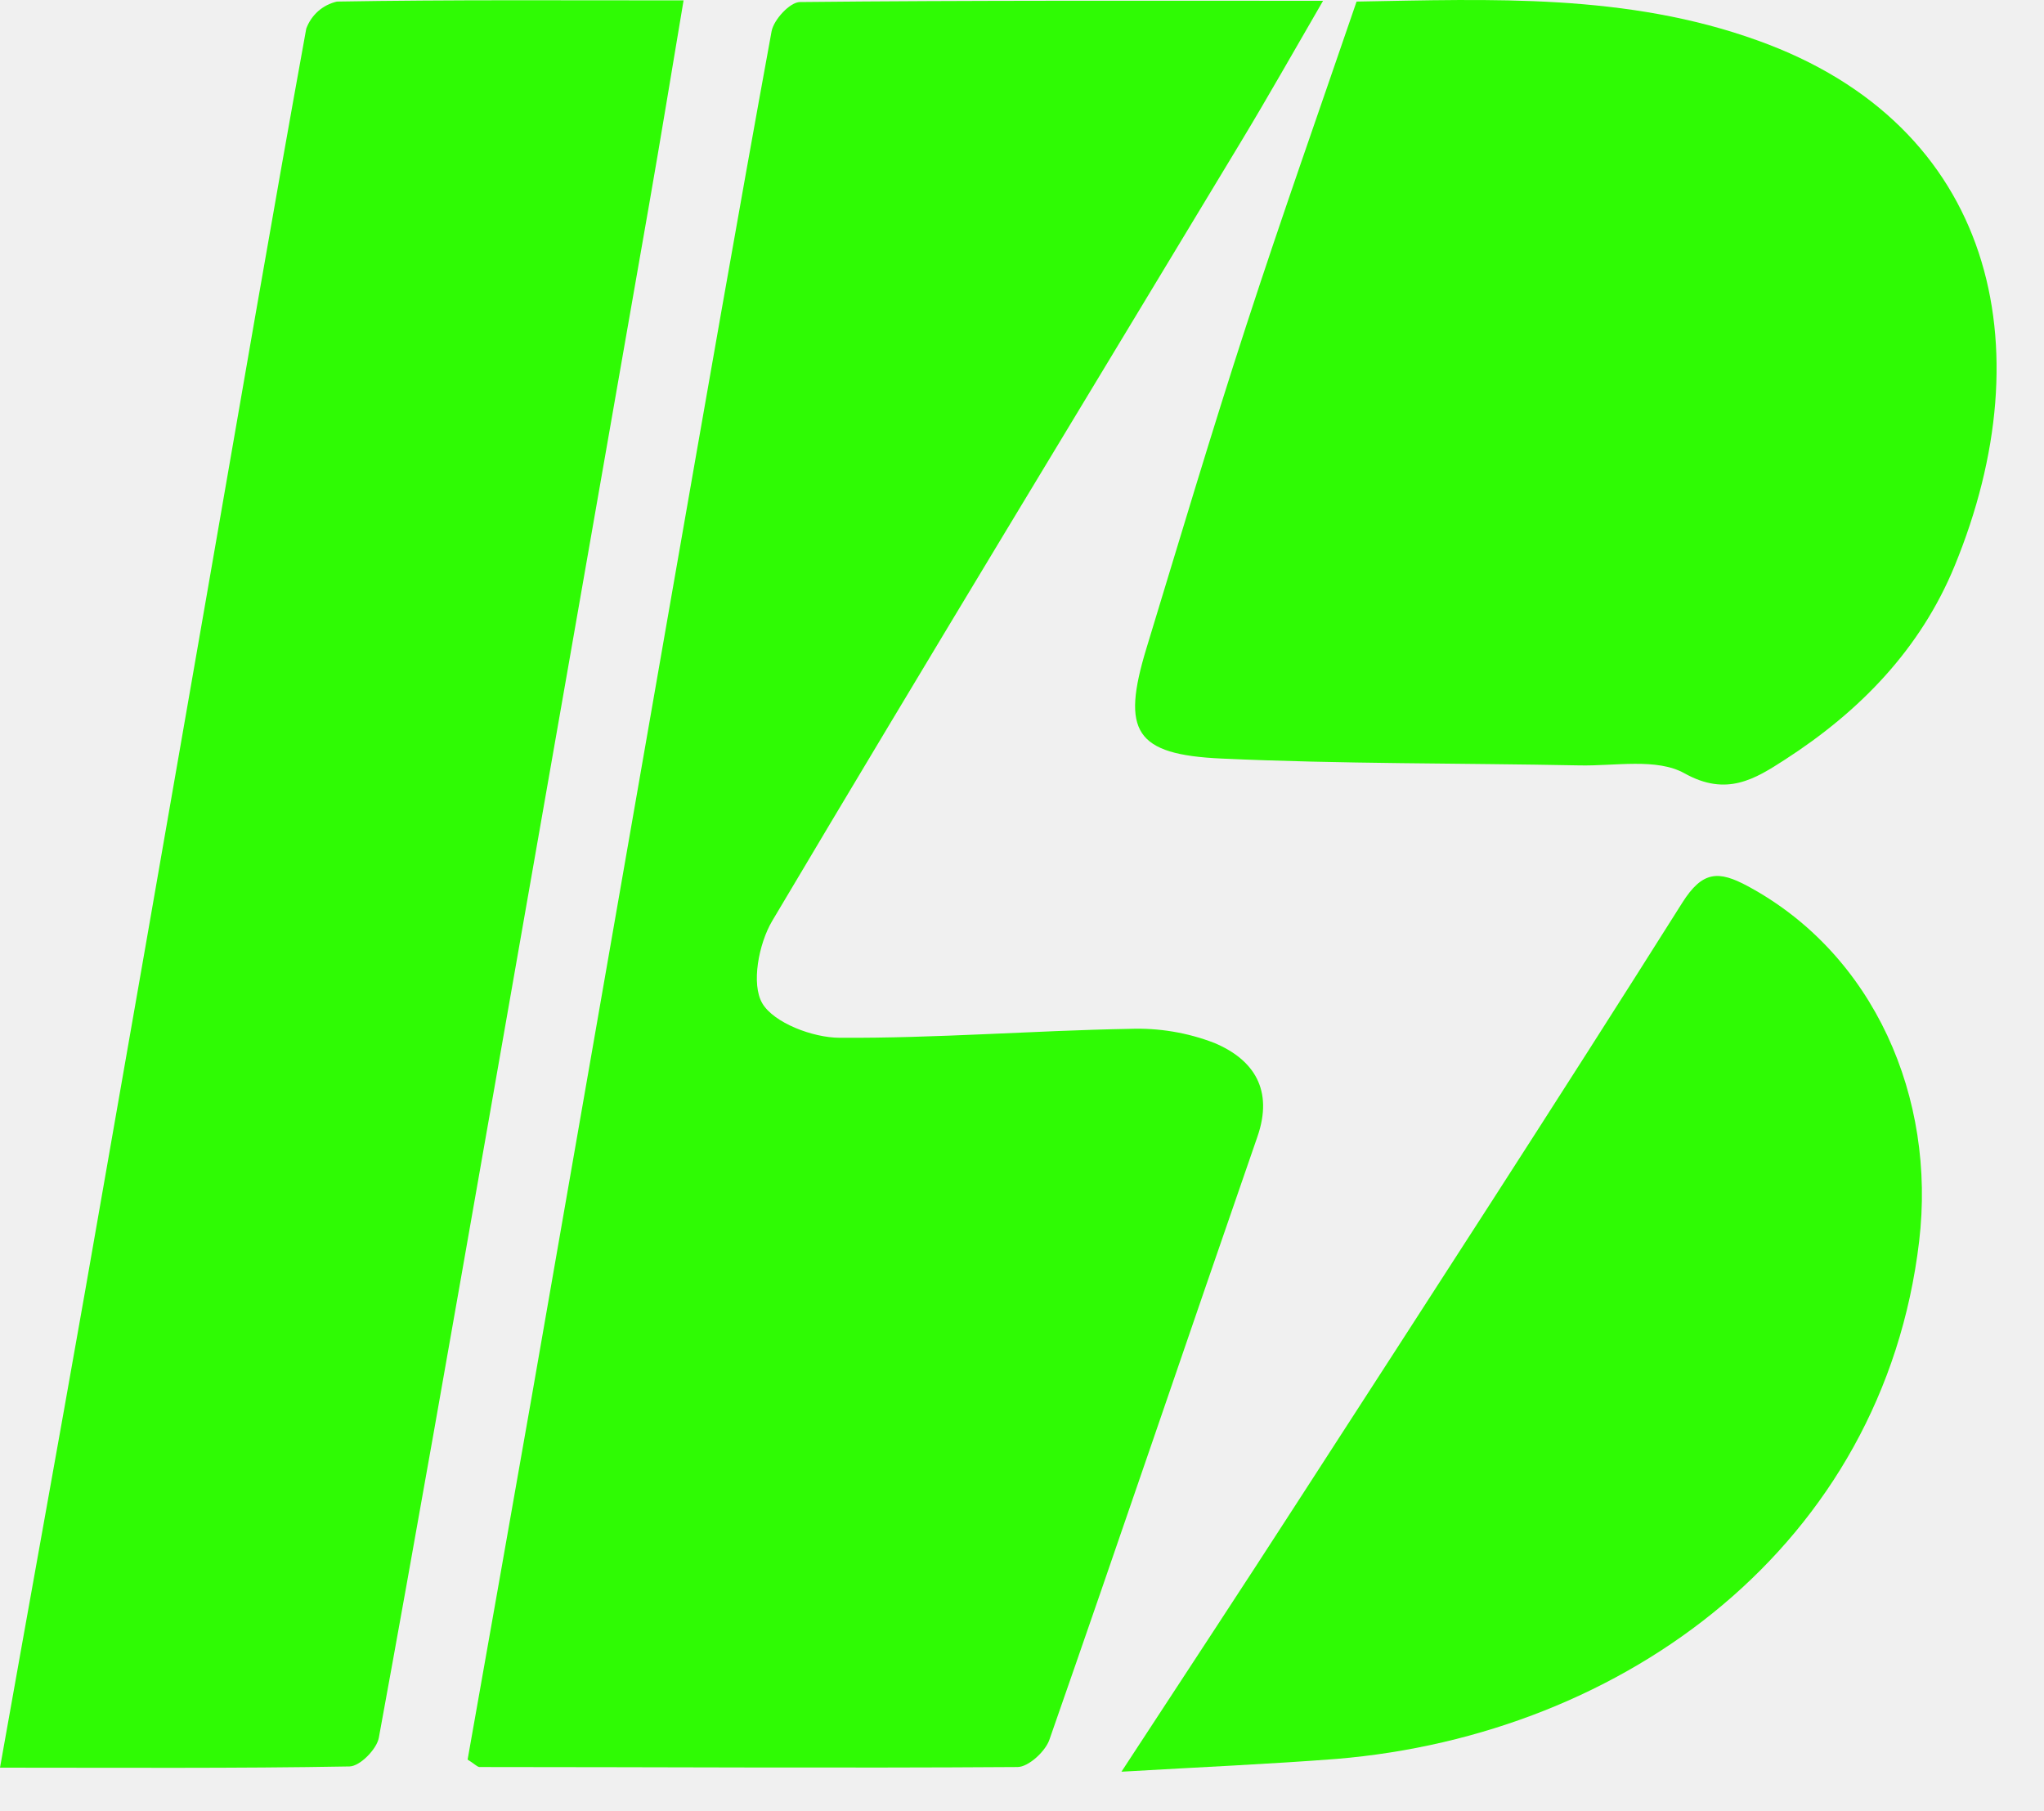
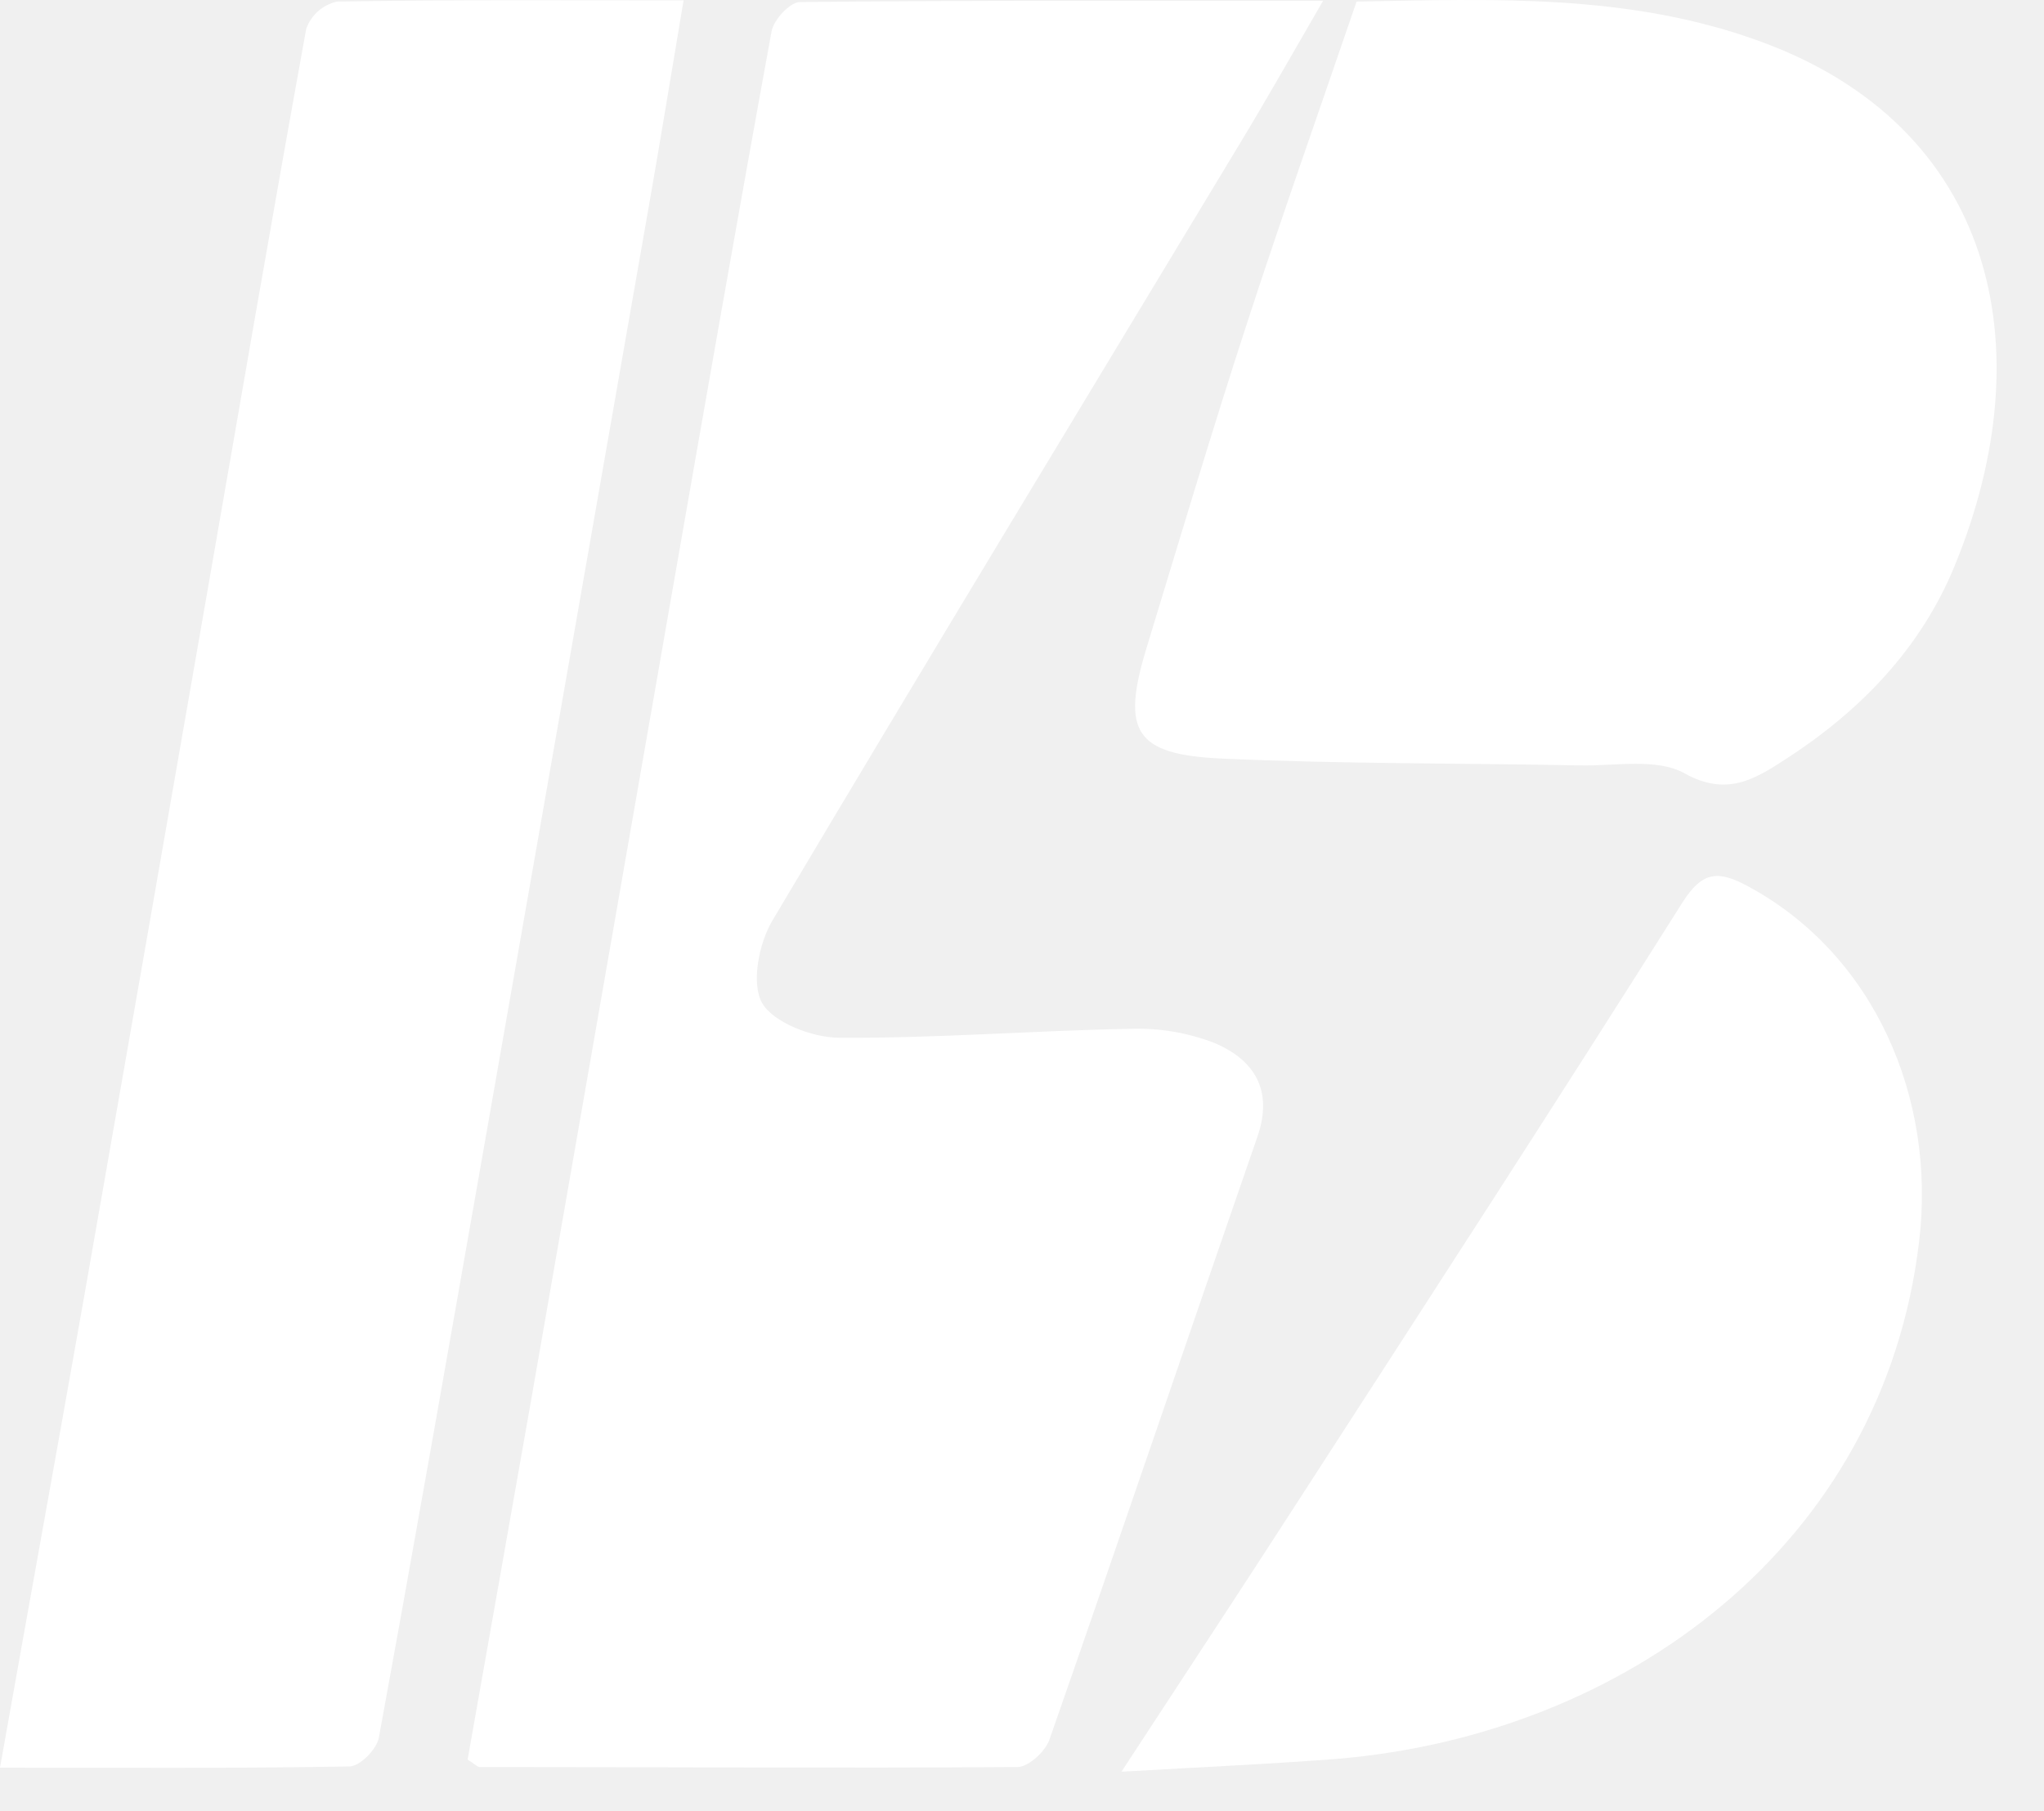
<svg xmlns="http://www.w3.org/2000/svg" width="35" height="31" viewBox="0 0 35 31" fill="none">
-   <path d="M8.007 30.13C8.367 28.093 8.734 26.032 9.095 23.972C9.9 19.36 10.705 14.749 11.509 10.139C12.069 6.938 12.627 3.734 13.212 0.536C13.249 0.337 13.527 0.035 13.698 0.035C16.624 0.005 19.552 0.014 22.655 0.014C22.142 0.898 21.713 1.659 21.262 2.406C18.578 6.857 15.877 11.299 13.222 15.77C12.992 16.159 12.858 16.853 13.055 17.183C13.252 17.514 13.916 17.769 14.377 17.77C16.034 17.78 17.69 17.647 19.347 17.617C19.841 17.599 20.334 17.681 20.795 17.859C21.471 18.144 21.809 18.663 21.531 19.464C20.338 22.904 19.17 26.353 17.969 29.79C17.899 29.991 17.612 30.255 17.425 30.257C14.352 30.278 11.279 30.257 8.205 30.257C8.159 30.245 8.112 30.193 8.007 30.13Z" fill="#2FFB04" />
-   <path d="M0 30.268C0.501 27.449 0.984 24.793 1.453 22.133C2.148 18.174 2.84 14.213 3.529 10.253C4.096 6.998 4.653 3.746 5.244 0.491C5.286 0.376 5.356 0.273 5.447 0.192C5.539 0.111 5.65 0.054 5.769 0.027C7.701 -0.006 9.635 0.007 11.705 0.007C11.499 1.232 11.312 2.38 11.111 3.526C10.191 8.789 9.268 14.052 8.345 19.314C7.733 22.796 7.124 26.278 6.487 29.755C6.452 29.95 6.165 30.243 5.986 30.247C4.032 30.282 2.072 30.268 0 30.268Z" fill="#2FFB04" />
-   <path d="M23.229 0.027C25.538 -0.013 27.855 -0.116 30.099 0.694C34.142 2.143 35.016 5.925 33.471 9.687C32.885 11.115 31.846 12.18 30.568 13.005C30.051 13.339 29.567 13.646 28.843 13.241C28.367 12.976 27.655 13.119 27.047 13.106C25.005 13.066 22.96 13.082 20.919 12.989C19.43 12.922 19.198 12.522 19.631 11.1C20.194 9.253 20.744 7.403 21.342 5.568C21.939 3.733 22.586 1.906 23.229 0.027Z" fill="#2FFB04" />
-   <path d="M19.203 30.337C20.306 28.65 21.275 27.18 22.23 25.7C24.432 22.294 26.642 18.89 28.806 15.458C29.153 14.908 29.429 14.906 29.926 15.173C32.095 16.341 33.154 18.798 32.862 21.256C32.247 26.449 27.834 29.706 22.887 30.118C21.734 30.207 20.578 30.257 19.203 30.337Z" fill="#2FFB04" />
+   <path d="M8.007 30.13C8.367 28.093 8.734 26.032 9.095 23.972C9.9 19.36 10.705 14.749 11.509 10.139C12.069 6.938 12.627 3.734 13.212 0.536C13.249 0.337 13.527 0.035 13.698 0.035C16.624 0.005 19.552 0.014 22.655 0.014C22.142 0.898 21.713 1.659 21.262 2.406C18.578 6.857 15.877 11.299 13.222 15.77C12.992 16.159 12.858 16.853 13.055 17.183C13.252 17.514 13.916 17.769 14.377 17.77C16.034 17.78 17.69 17.647 19.347 17.617C19.841 17.599 20.334 17.681 20.795 17.859C21.471 18.144 21.809 18.663 21.531 19.464C20.338 22.904 19.17 26.353 17.969 29.79C17.899 29.991 17.612 30.255 17.425 30.257C14.352 30.278 11.279 30.257 8.205 30.257C8.159 30.245 8.112 30.193 8.007 30.13Z" fill="white" />
+   <path d="M0 30.268C0.501 27.449 0.984 24.793 1.453 22.133C2.148 18.174 2.84 14.213 3.529 10.253C4.096 6.998 4.653 3.746 5.244 0.491C5.286 0.376 5.356 0.273 5.447 0.192C5.539 0.111 5.65 0.054 5.769 0.027C7.701 -0.006 9.635 0.007 11.705 0.007C11.499 1.232 11.312 2.38 11.111 3.526C10.191 8.789 9.268 14.052 8.345 19.314C7.733 22.796 7.124 26.278 6.487 29.755C6.452 29.95 6.165 30.243 5.986 30.247C4.032 30.282 2.072 30.268 0 30.268Z" fill="white" />
+   <path d="M23.229 0.027C25.538 -0.013 27.855 -0.116 30.099 0.694C34.142 2.143 35.016 5.925 33.471 9.687C32.885 11.115 31.846 12.18 30.568 13.005C30.051 13.339 29.567 13.646 28.843 13.241C28.367 12.976 27.655 13.119 27.047 13.106C25.005 13.066 22.96 13.082 20.919 12.989C19.43 12.922 19.198 12.522 19.631 11.1C20.194 9.253 20.744 7.403 21.342 5.568C21.939 3.733 22.586 1.906 23.229 0.027Z" fill="white" />
+   <path d="M19.203 30.337C20.306 28.65 21.275 27.18 22.23 25.7C24.432 22.294 26.642 18.89 28.806 15.458C29.153 14.908 29.429 14.906 29.926 15.173C32.095 16.341 33.154 18.798 32.862 21.256C32.247 26.449 27.834 29.706 22.887 30.118C21.734 30.207 20.578 30.257 19.203 30.337Z" fill="white" />
</svg>
